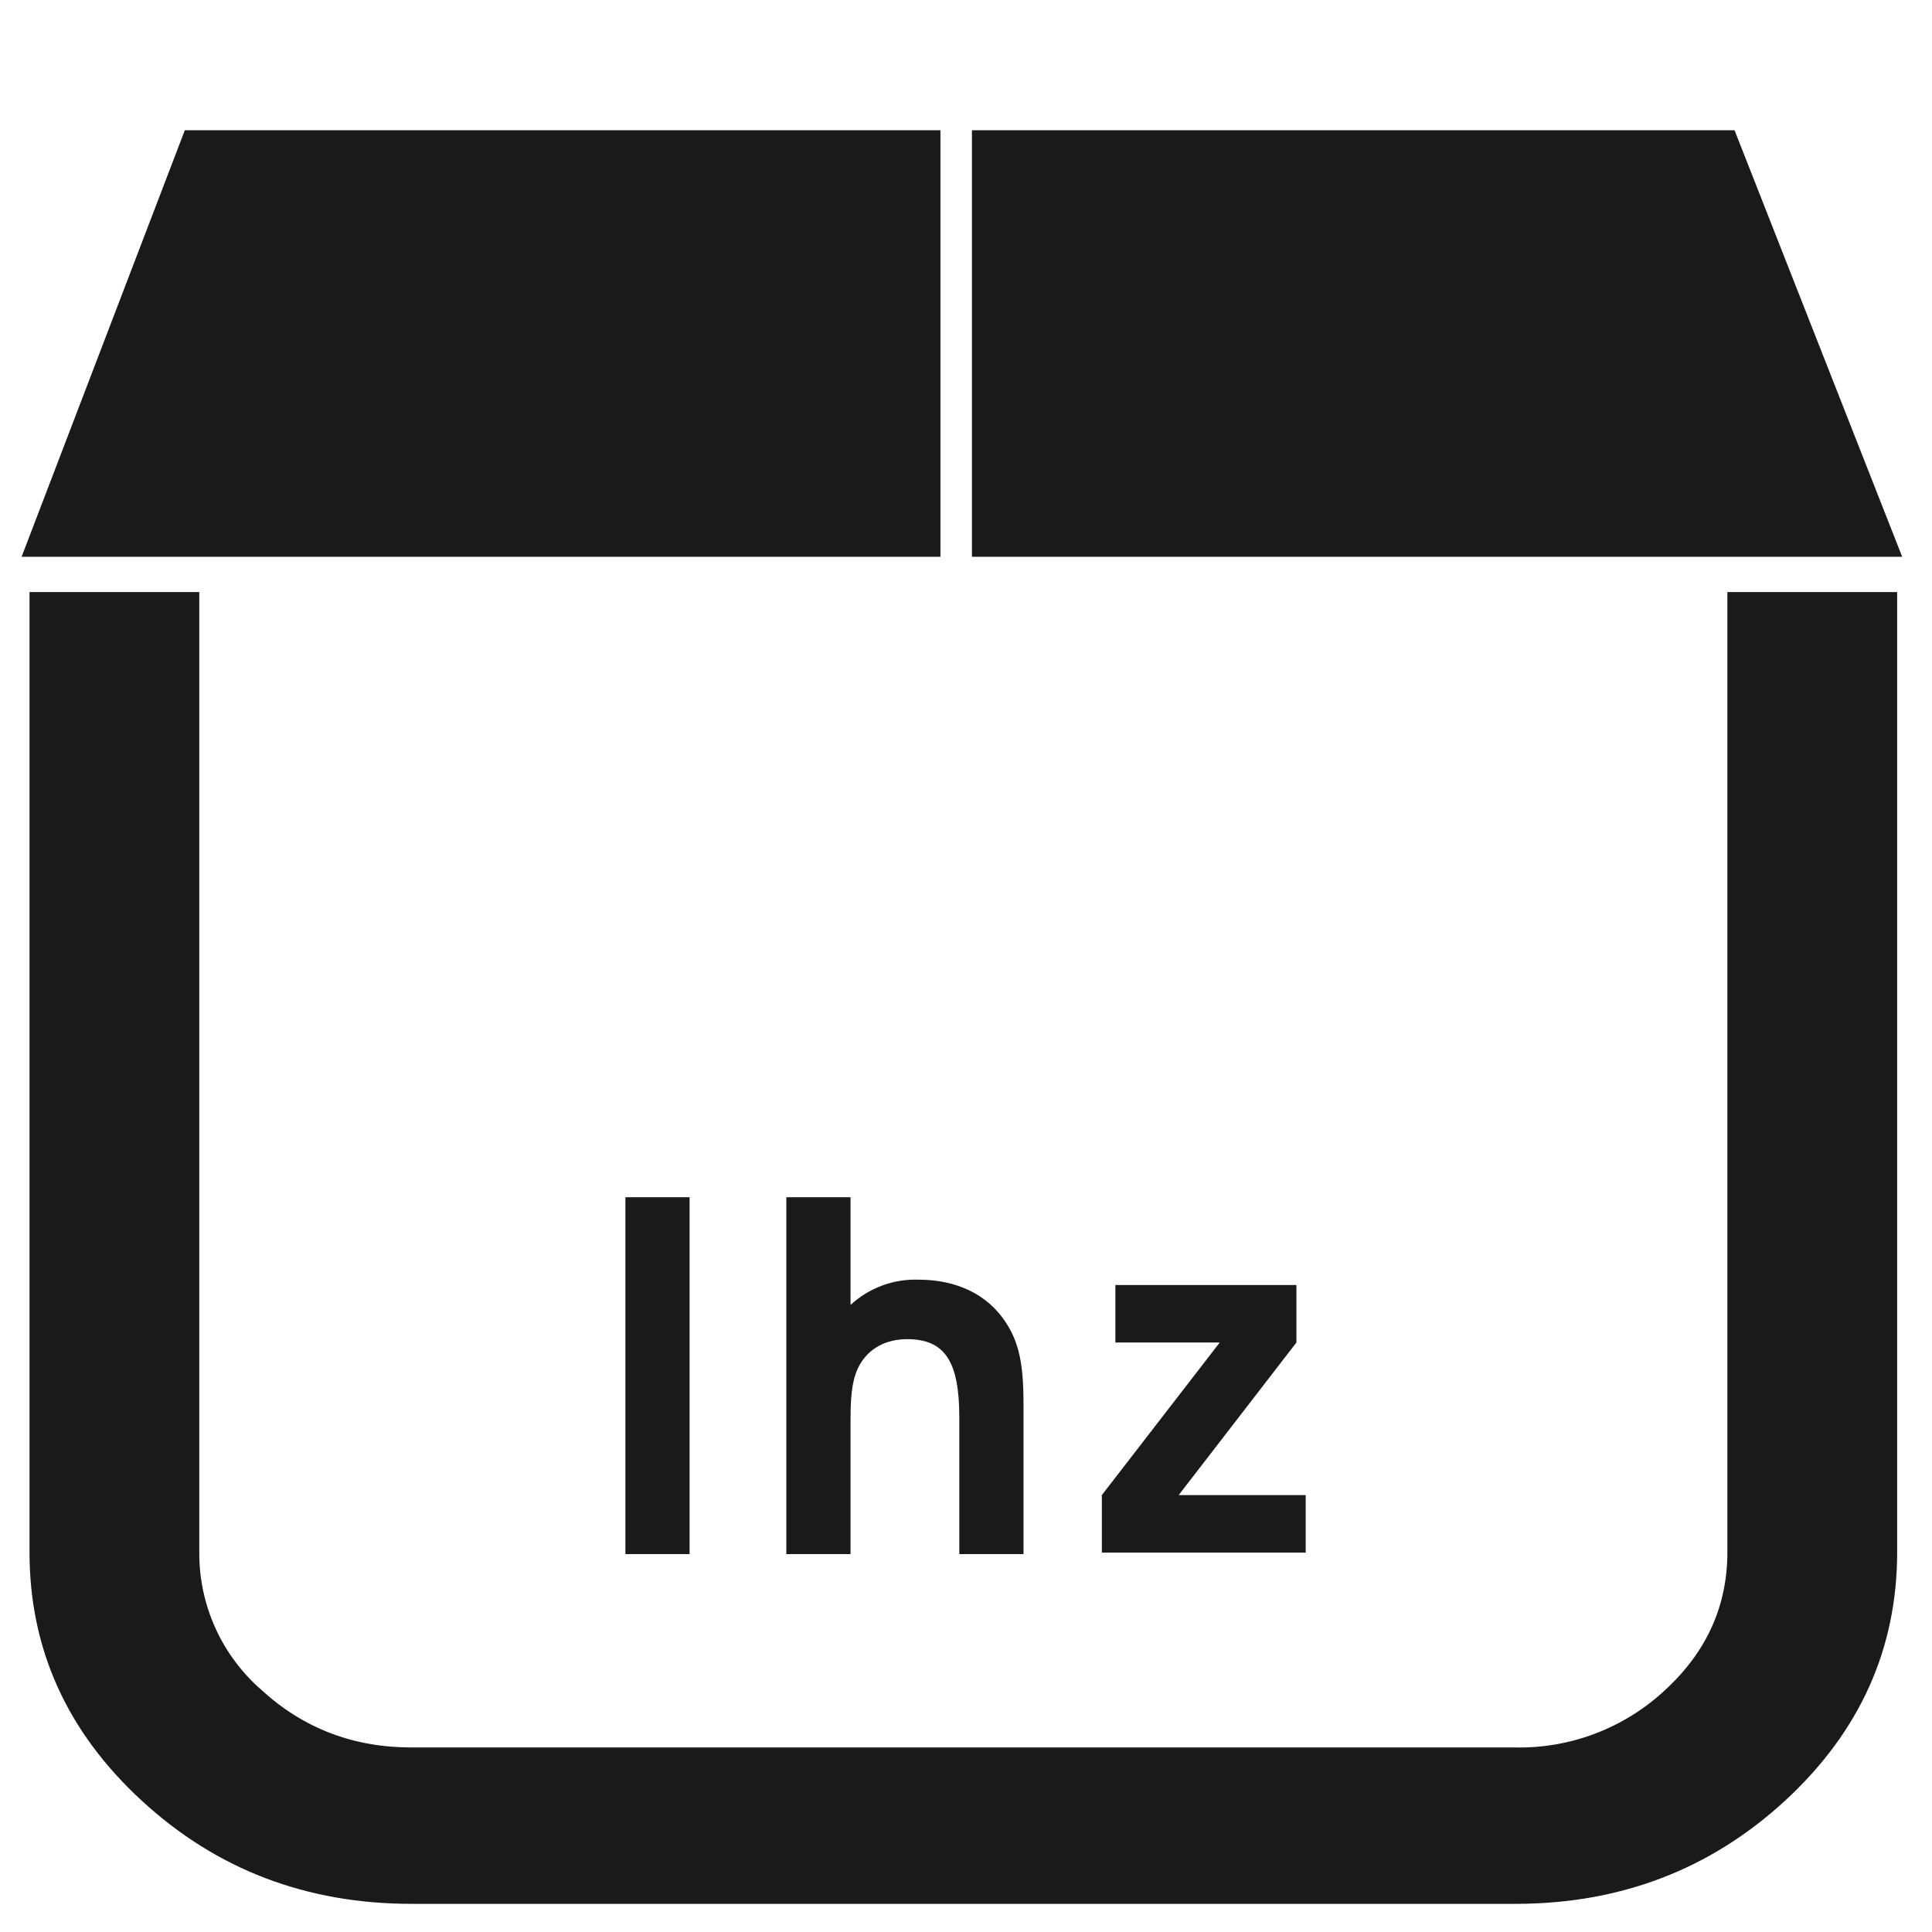
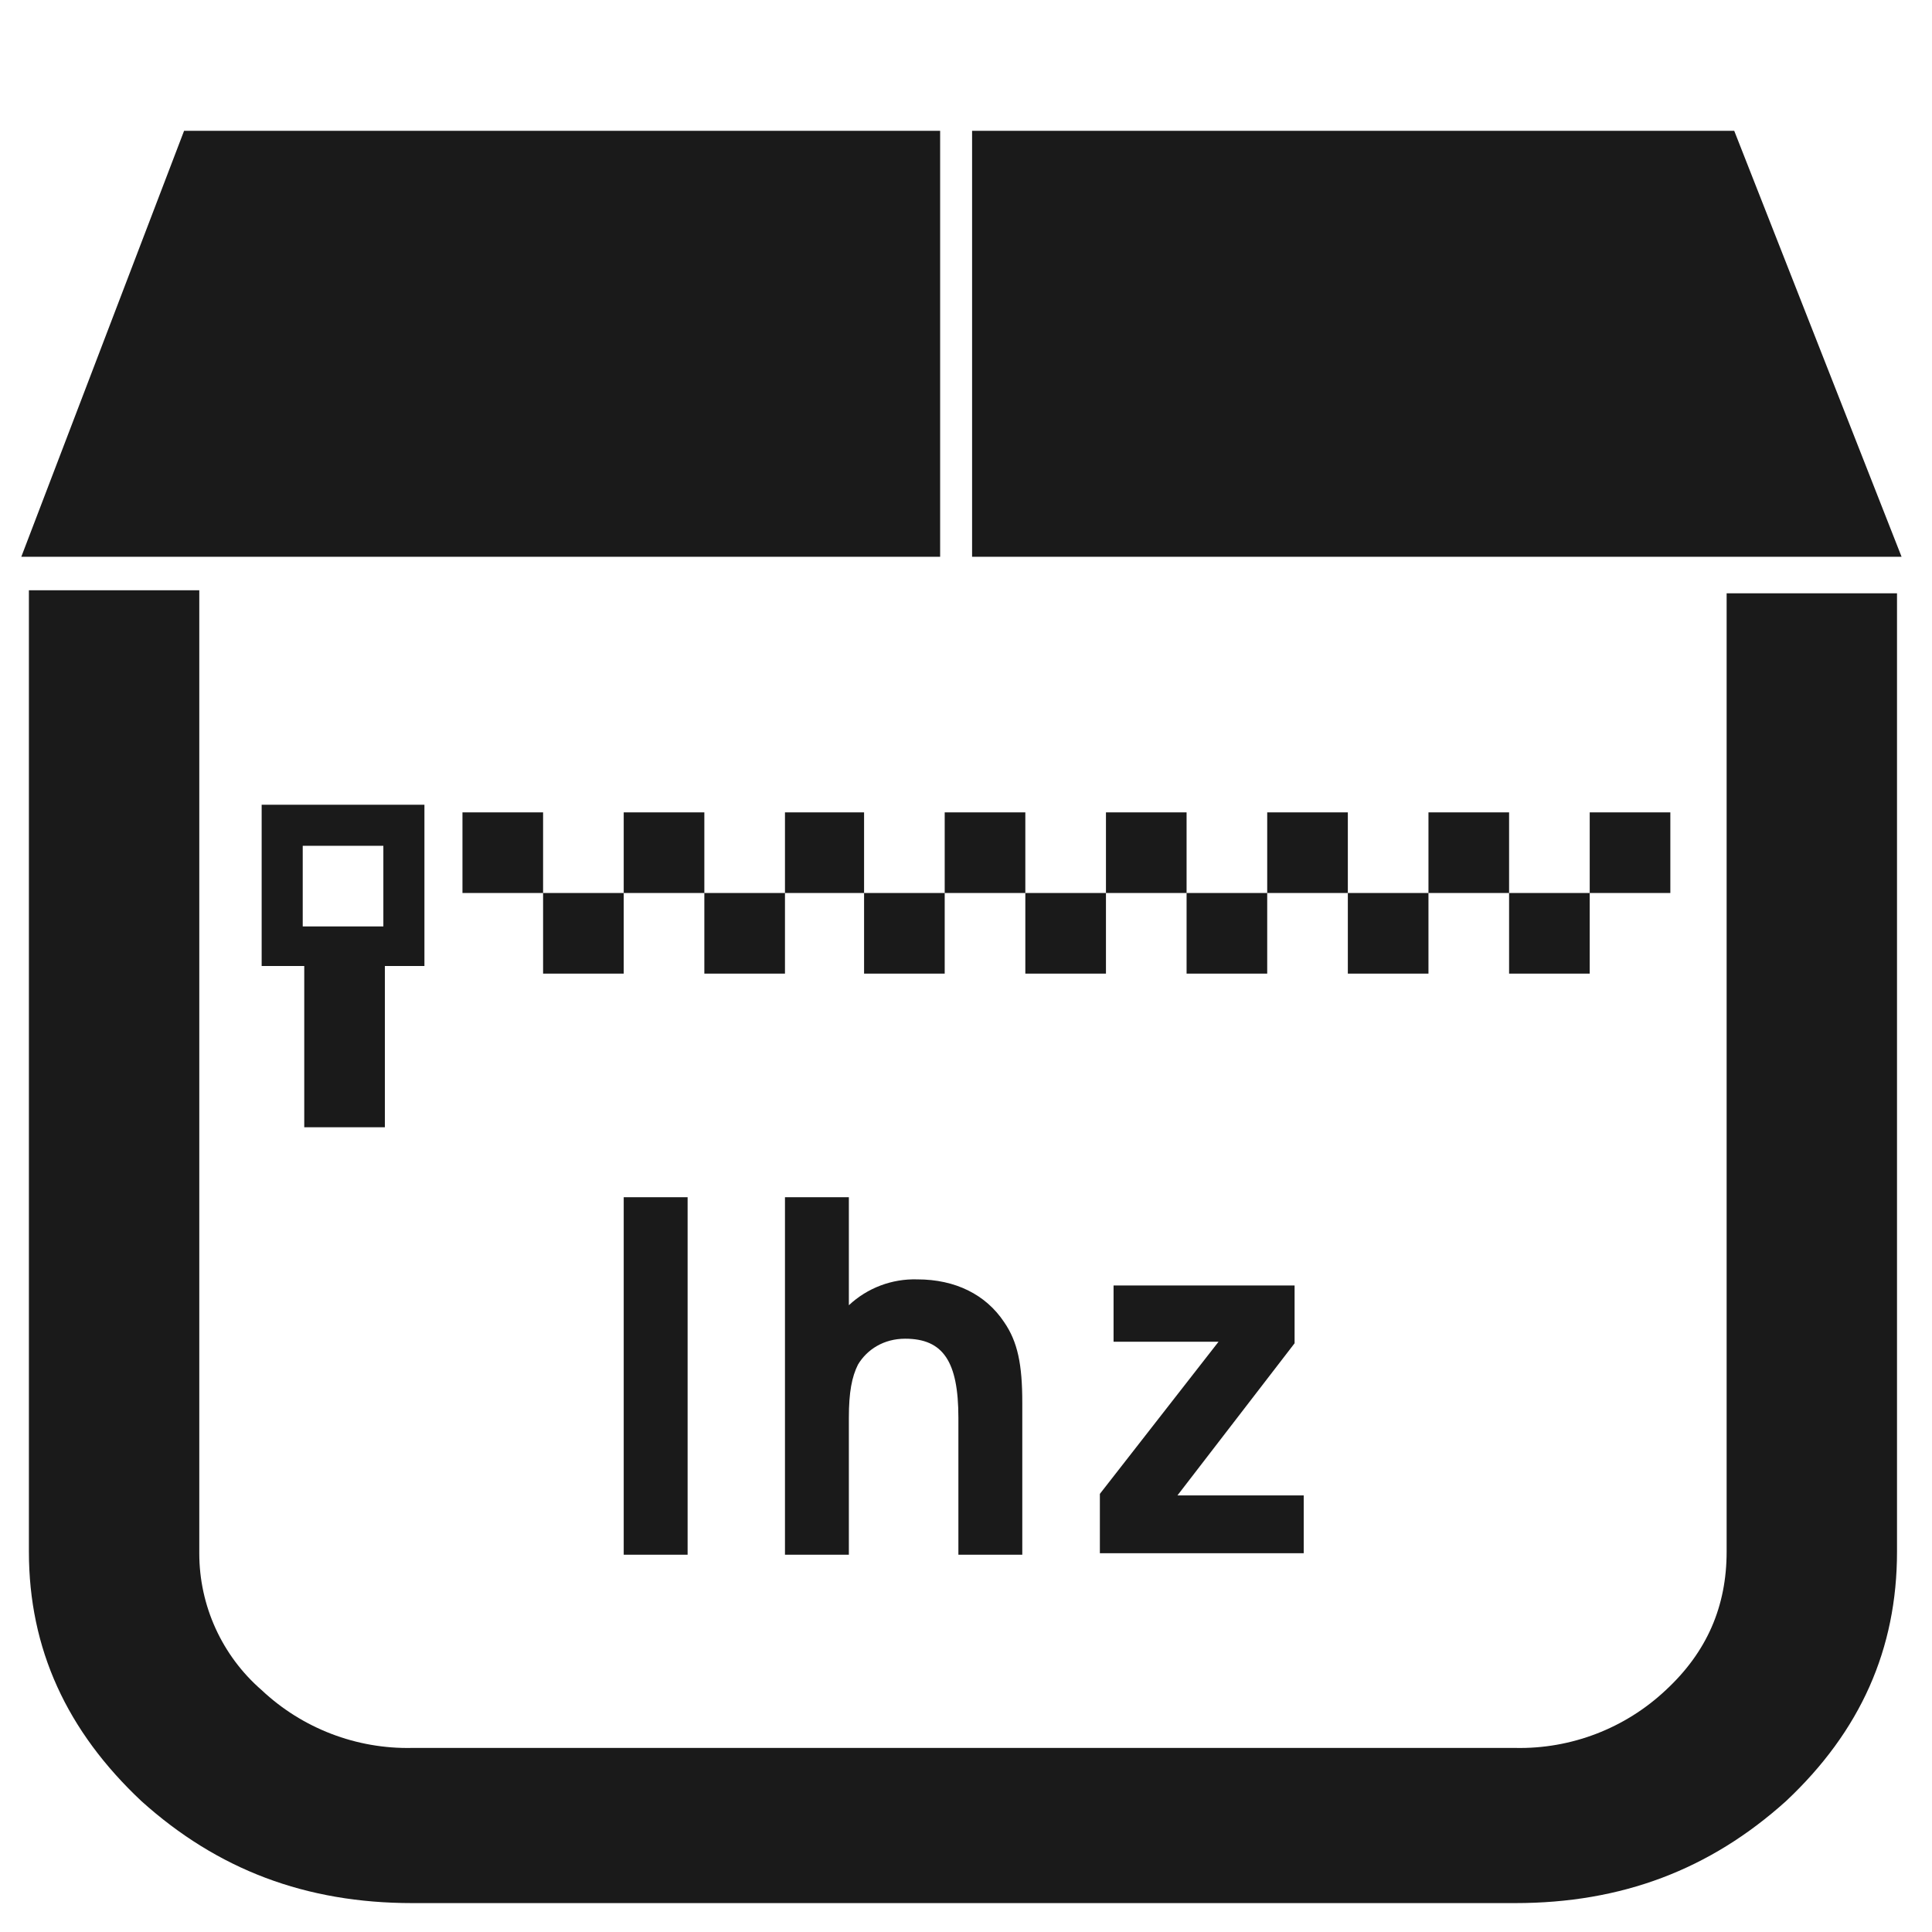
<svg xmlns="http://www.w3.org/2000/svg" width="48" height="48" viewBox="0 0 12.7 12.7">
-   <path d="M1.215.856L.142 3.66h6.04V.856H1.215zm5.174 0V3.66h6.115L11.402.856H6.39zM.194 3.893v6.31c0 .636.246 1.181.737 1.633.491.453 1.083.679 1.775.679H9.96c.692 0 1.283-.226 1.775-.679.49-.452.736-.997.736-1.634v-6.31h-1.116v6.31c0 .354-.136.656-.41.908a1.403 1.403 0 0 1-.985.377H2.706c-.384 0-.712-.126-.986-.377a1.19 1.19 0 0 1-.41-.908v-6.31H.195zM4.111 7.87v2.346h.422V7.87h-.422zm1.058 0v2.346h.422v-.892c0-.175.016-.273.06-.352.061-.108.172-.169.312-.169.248 0 .343.146.343.514v.899h.422v-.994c0-.257-.031-.4-.117-.53-.118-.181-.32-.28-.572-.28a.627.627 0 0 0-.448.166V7.87H5.17zm2.163.577v.378h.686l-.775 1.003v.378h1.34v-.378h-.835l.774-1.003v-.378h-1.19z" fill="#1a1a1a" />
+   <path d="M1.21.86L.14 3.66h6.04V.86H1.21zm5.18 0v2.8h6.11L11.4.86H6.4zM.19 3.89v6.31c0 .64.25 1.18.74 1.64.5.45 1.08.67 1.78.67h7.25c.7 0 1.28-.22 1.78-.67.49-.46.73-1 .73-1.64V3.9h-1.12v6.3c0 .36-.13.66-.4.91a1.4 1.4 0 0 1-.99.38H2.71a1.4 1.4 0 0 1-.99-.38 1.19 1.19 0 0 1-.41-.9V3.88H.19zm1.53 1.4v1.06H2v1.06h.53V6.35h.26V5.29H1.72zm1.32.05v.53h.53v-.53h-.53zm.53.53v.53h.53v-.53h-.53zm.53 0h.53v-.53H4.1v.53zm.53 0v.53h.53v-.53h-.53zm.53 0h.52v-.53h-.52v.53zm.52 0v.53h.53v-.53h-.53zm.53 0h.53v-.53h-.53v.53zm.53 0v.53h.53v-.53h-.53zm.53 0h.53v-.53h-.53v.53zm.53 0v.53h.53v-.53H7.8zm.53 0h.53v-.53h-.53v.53zm.53 0v.53h.53v-.53h-.53zm.53 0h.53v-.53h-.53v.53zm.53 0v.53h.53v-.53h-.53zm.53 0h.53v-.53h-.53v.53zm-8.46-.31h.53v.53h-.53v-.53zM4.1 7.87v2.35h.42V7.87h-.42zm1.06 0v2.35h.42v-.9c0-.17.02-.27.06-.35.06-.1.17-.17.31-.17.25 0 .35.15.35.52v.9h.42v-1c0-.25-.03-.4-.12-.53-.12-.18-.32-.28-.57-.28a.63.63 0 0 0-.45.17v-.71h-.42zm2.16.58v.37h.69l-.78 1v.39h1.34v-.38h-.83l.77-1v-.38H7.33z" fill="#1a1a1a" />
</svg>
